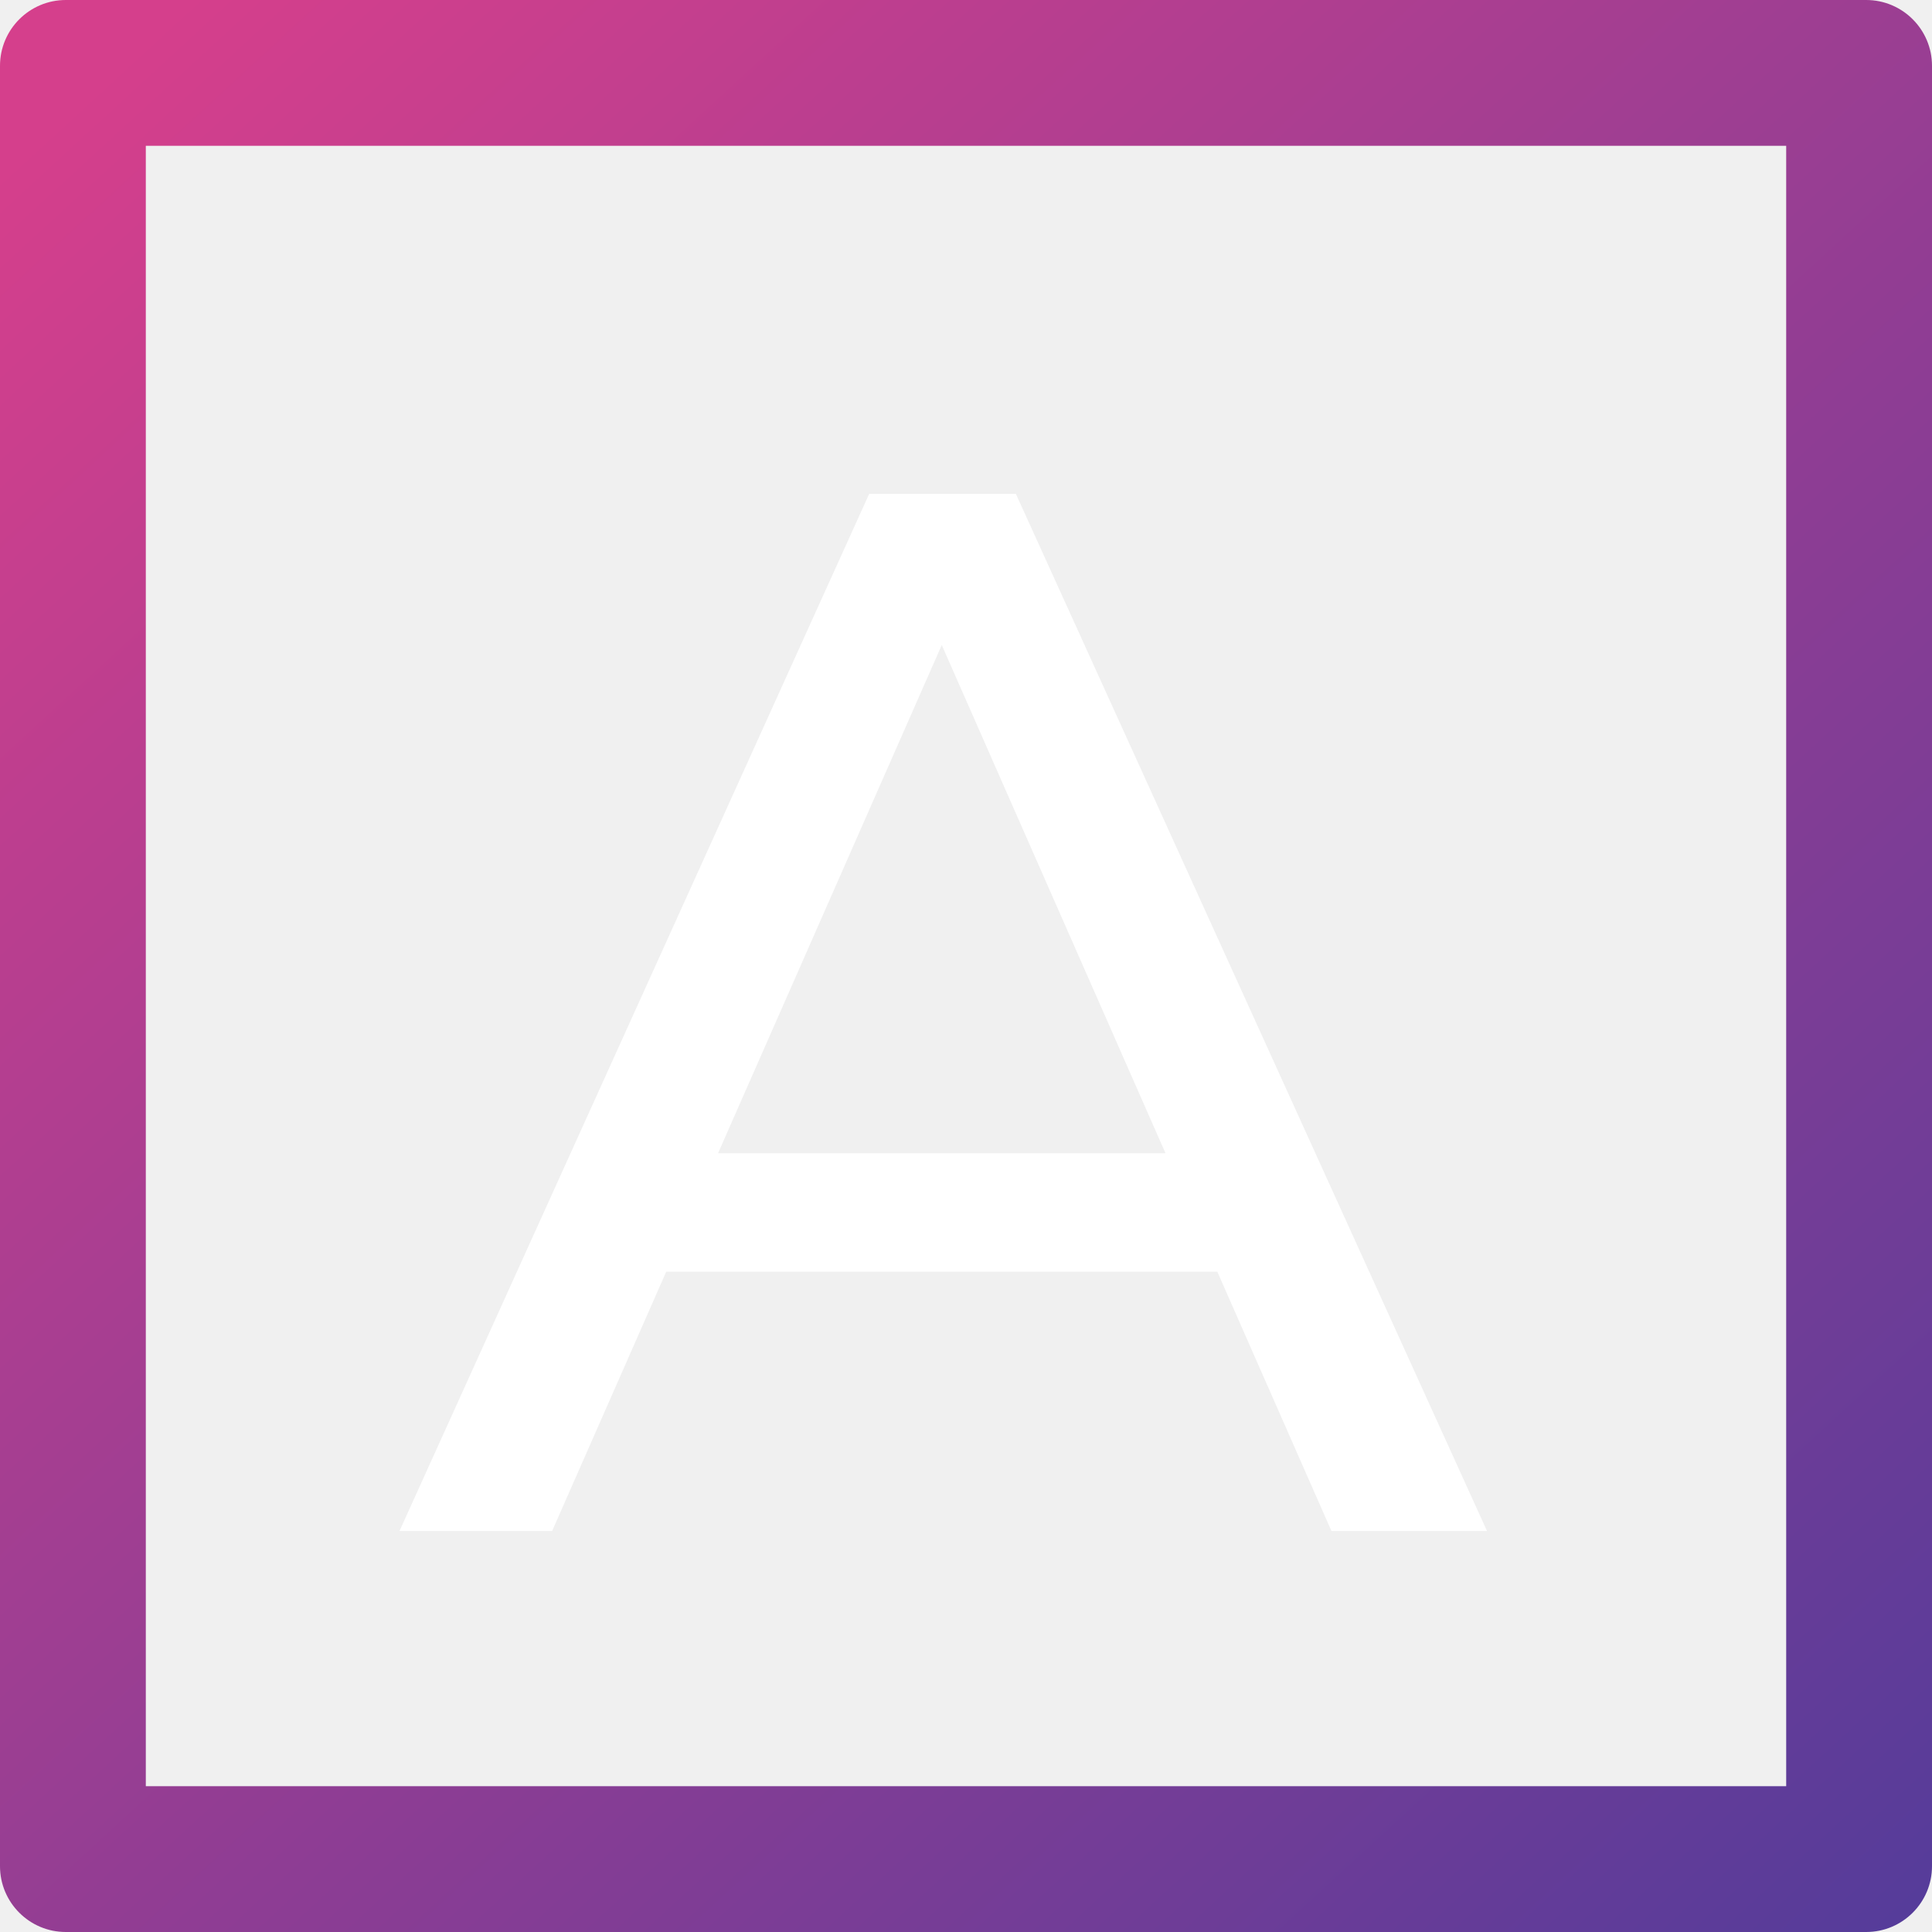
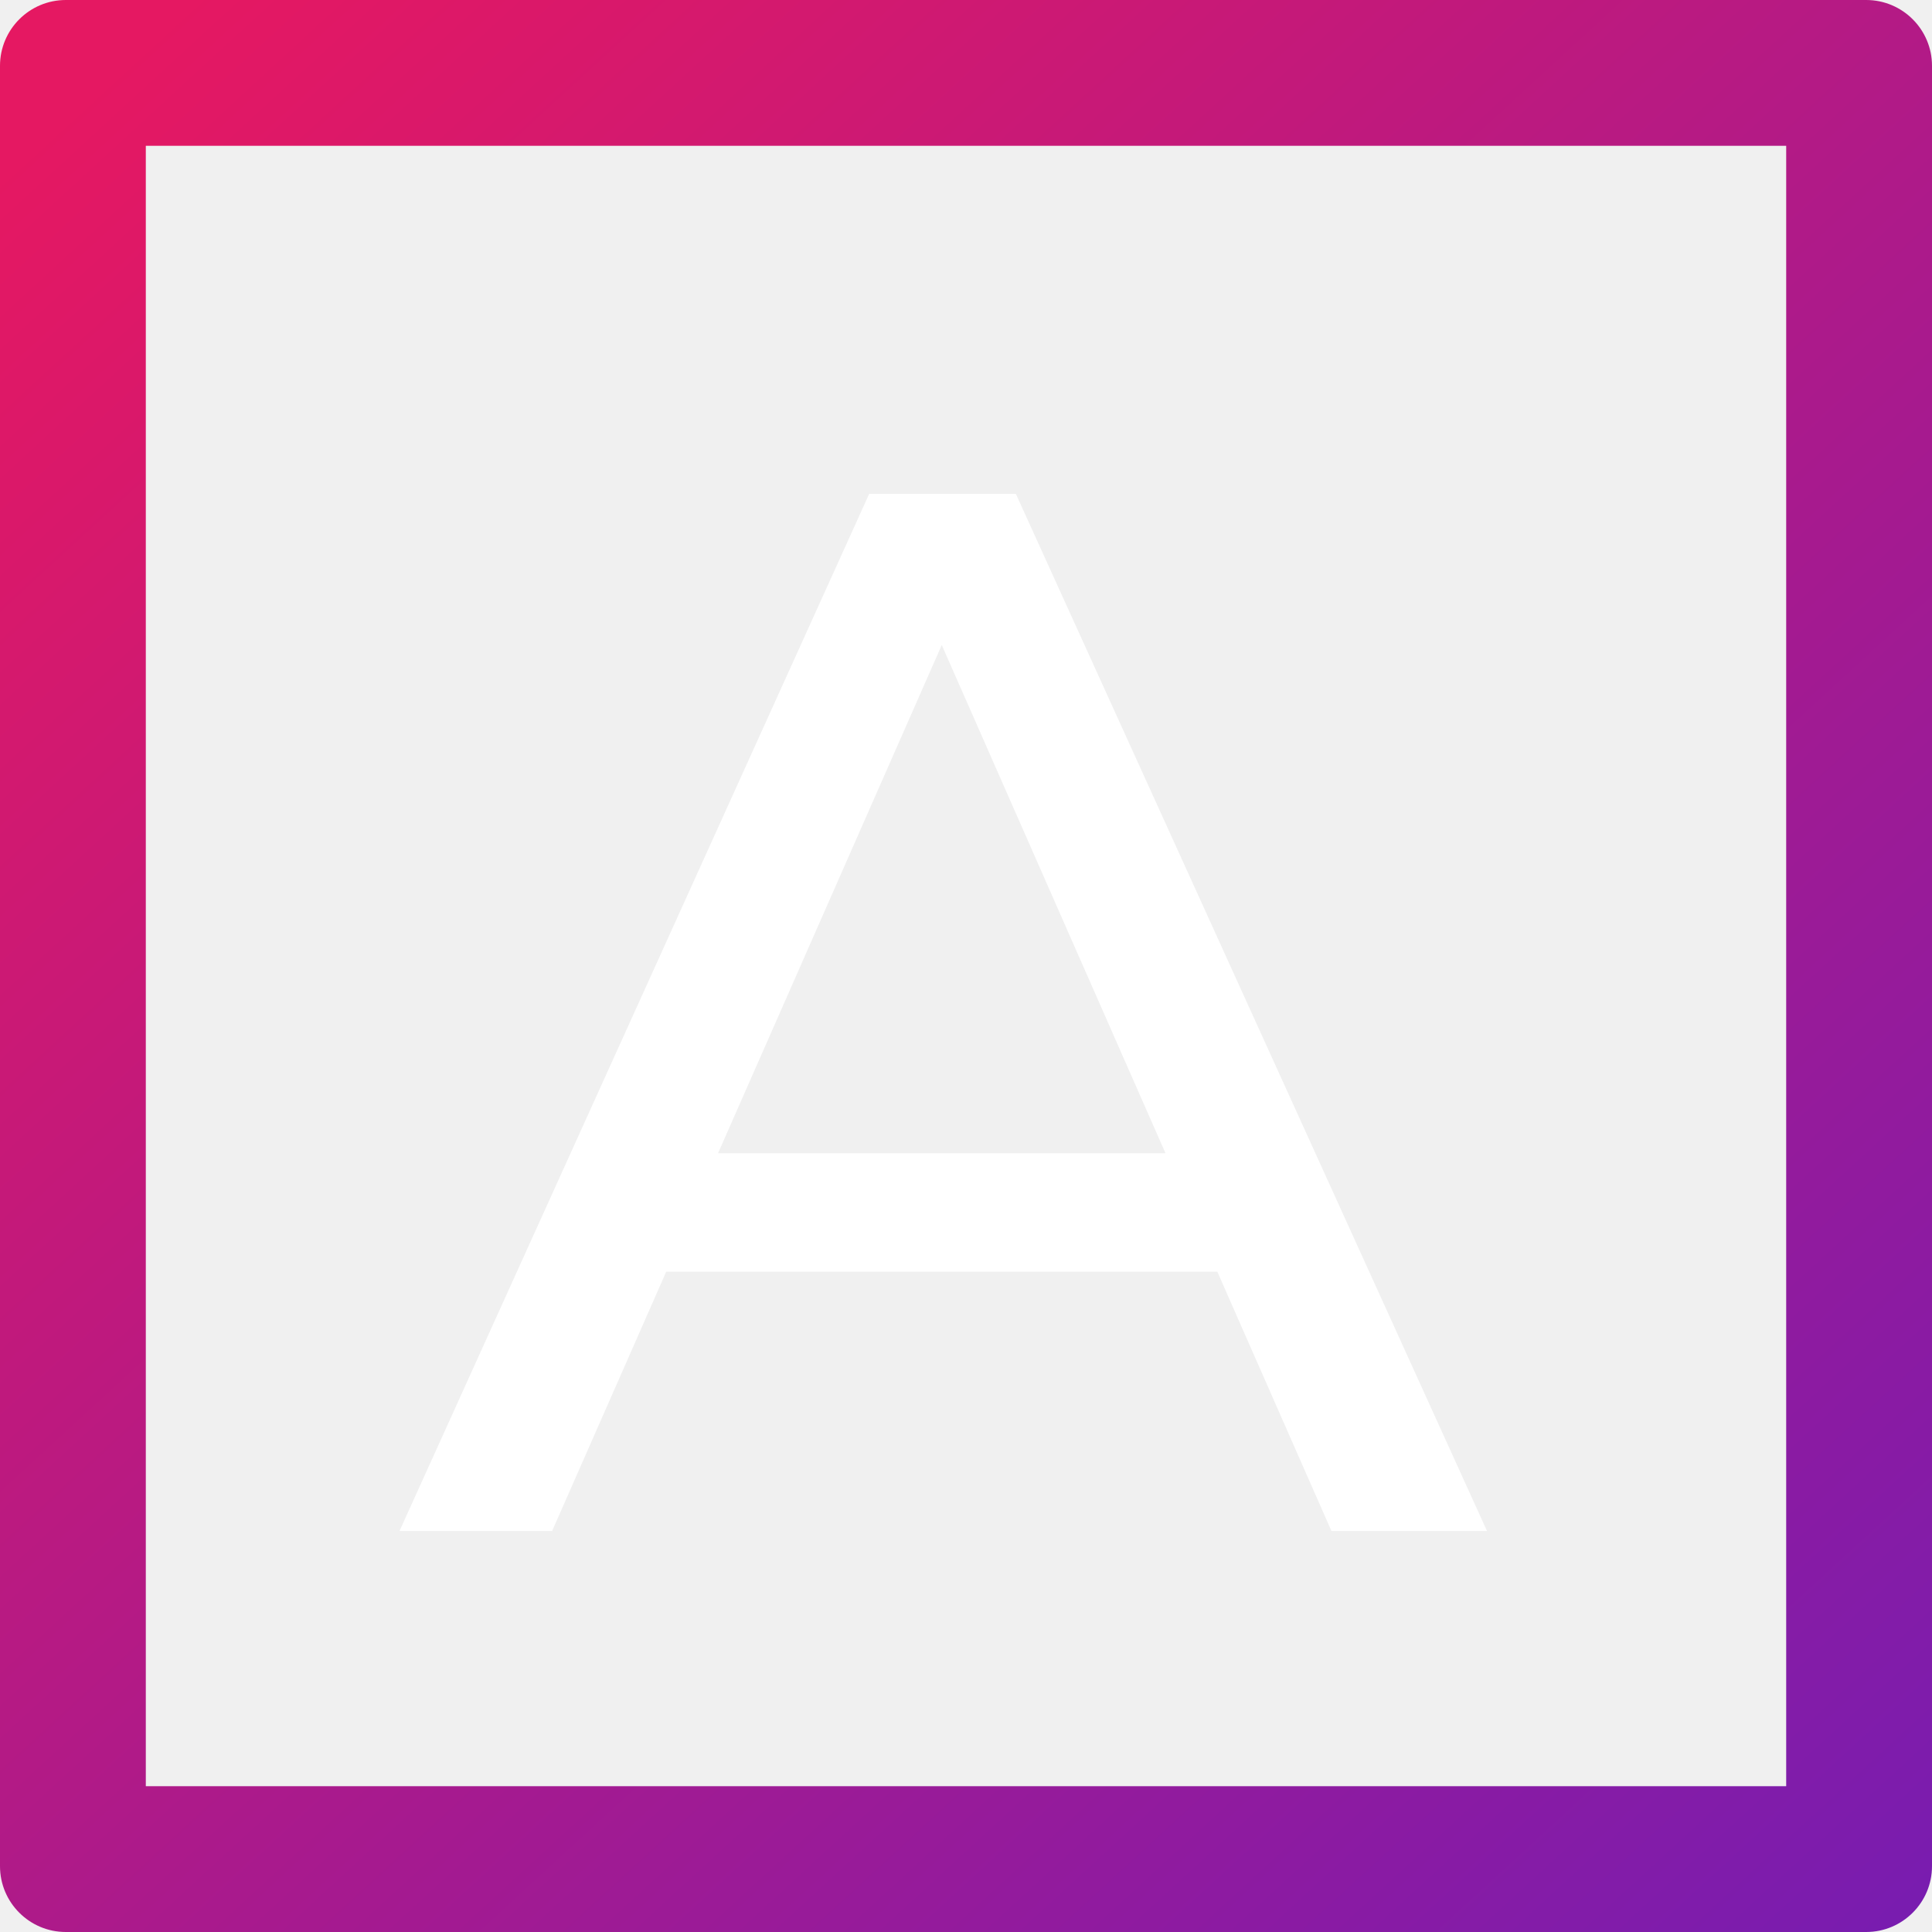
<svg xmlns="http://www.w3.org/2000/svg" viewBox="0 0 53 53" fill="none">
  <mask id="path-1-inside-1" fill="white">
    <rect width="53" height="53" rx="1.806" />
  </mask>
  <rect width="53" height="53" rx="1.806" stroke="url(#paint0_linear)" stroke-width="8" stroke-linejoin="round" mask="url(#path-1-inside-1)" />
  <path class="letter-a" d="M33.395 34.887H18.276L15.146 42H10.959L23.844 13.548H27.868L40.793 42H36.525L33.395 34.887ZM31.973 31.636L25.835 17.694L19.698 31.636H31.973Z" fill="white" />
  <defs>
    <linearGradient id="paint0_linear" x1="-2.28032e-07" y1="4.732" x2="48.098" y2="57.049" gradientUnits="userSpaceOnUse">
-       <stop stop-color="#D53F8C" />
-       <stop offset="1" stop-color="#553C9A" />
+       <stop stop-color="#E51862" />
+       <stop offset="1" stop-color="#781CB0" />
    </linearGradient>
  </defs>
</svg>
